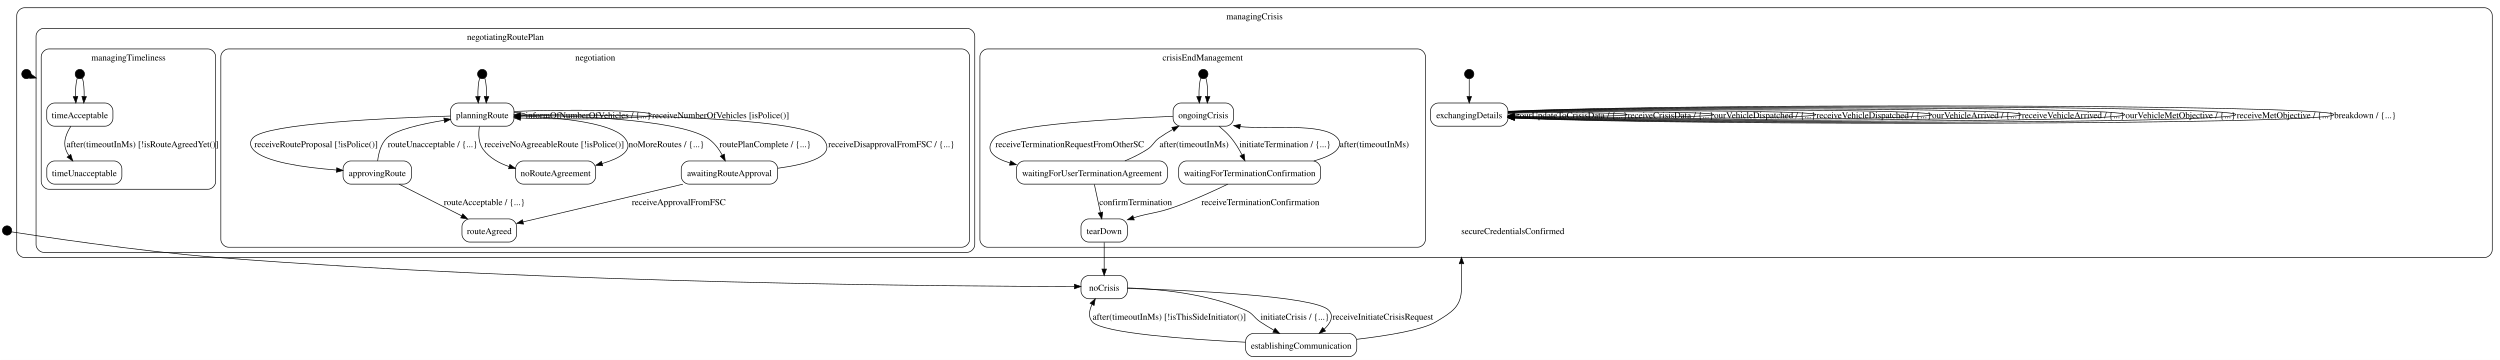
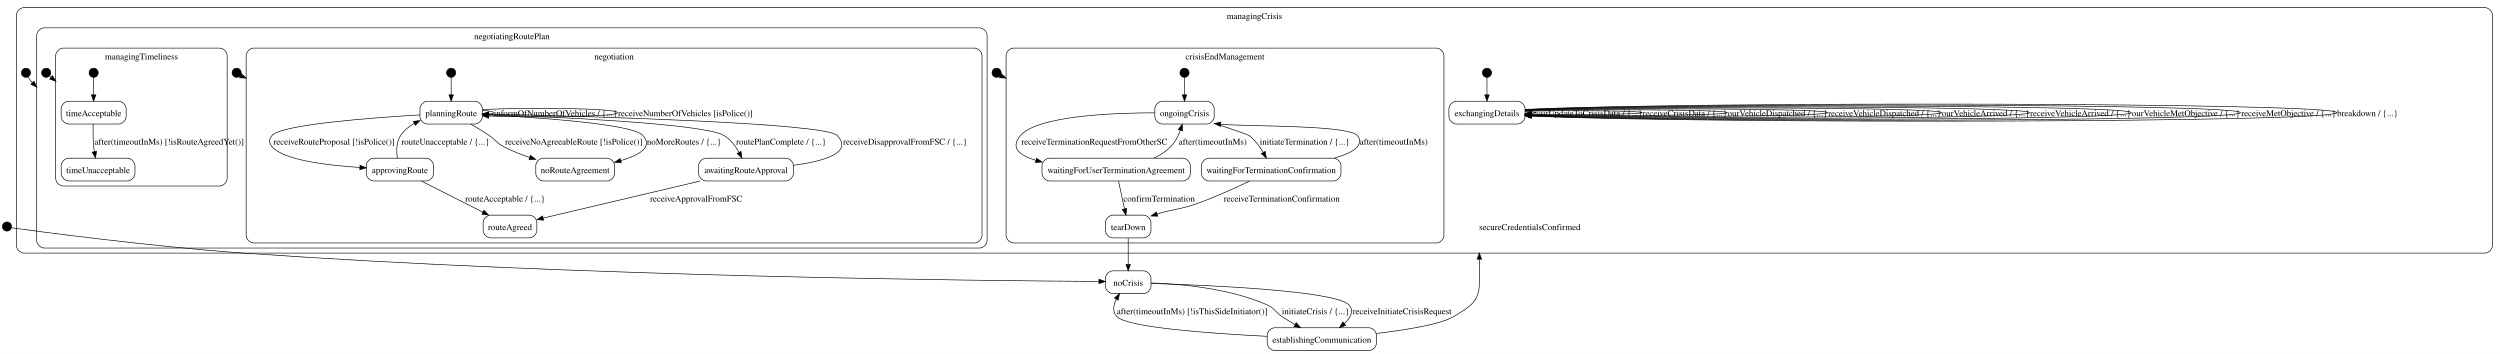
- <svg xmlns="http://www.w3.org/2000/svg" width="3883pt" height="558pt" viewBox="0.00 0.00 3883.00 558.00">
+ <svg xmlns="http://www.w3.org/2000/svg" width="3951pt" height="558pt" viewBox="0.00 0.00 3951.00 558.00">
  <g id="graph0" class="graph" transform="scale(1 1) rotate(0) translate(4 554)">
-     <polygon fill="white" stroke="white" points="-4,5 -4,-554 3880,-554 3880,5 -4,5" />
+     <polygon fill="white" stroke="white" points="-4,5 -4,-554 3948,-554 3948,5 -4,5" />
    <g id="clust1" class="cluster">
-       <path fill="none" stroke="black" d="M34,-154C34,-154 3855,-154 3855,-154 3861,-154 3867,-160 3867,-166 3867,-166 3867,-530 3867,-530 3867,-536 3861,-542 3855,-542 3855,-542 34,-542 34,-542 28,-542 22,-536 22,-530 22,-530 22,-166 22,-166 22,-160 28,-154 34,-154" />
-       <text text-anchor="middle" x="1944.5" y="-524" font-family="Times,serif" font-size="14.00">managingCrisis</text>
+       <path fill="none" stroke="black" d="M34,-154C34,-154 3923,-154 3923,-154 3929,-154 3935,-160 3935,-166 3935,-166 3935,-530 3935,-530 3935,-536 3929,-542 3923,-542 3923,-542 34,-542 34,-542 28,-542 22,-536 22,-530 22,-530 22,-166 22,-166 22,-160 28,-154 34,-154" />
+       <text text-anchor="middle" x="1978.5" y="-524" font-family="Times,serif" font-size="14.00">managingCrisis</text>
    </g>
    <g id="clust2" class="cluster">
-       <path fill="none" stroke="black" d="M1530,-170C1530,-170 2198,-170 2198,-170 2204,-170 2210,-176 2210,-182 2210,-182 2210,-466 2210,-466 2210,-472 2204,-478 2198,-478 2198,-478 1530,-478 1530,-478 1524,-478 1518,-472 1518,-466 1518,-466 1518,-182 1518,-182 1518,-176 1524,-170 1530,-170" />
-       <text text-anchor="middle" x="1864" y="-460" font-family="Times,serif" font-size="14.00">crisisEndManagement</text>
+       <path fill="none" stroke="black" d="M1598,-170C1598,-170 2266,-170 2266,-170 2272,-170 2278,-176 2278,-182 2278,-182 2278,-466 2278,-466 2278,-472 2272,-478 2266,-478 2266,-478 1598,-478 1598,-478 1592,-478 1586,-472 1586,-466 1586,-466 1586,-182 1586,-182 1586,-176 1592,-170 1598,-170" />
+       <text text-anchor="middle" x="1932" y="-460" font-family="Times,serif" font-size="14.00">crisisEndManagement</text>
    </g>
    <g id="clust3" class="cluster">
-       <path fill="none" stroke="black" d="M64,-162C64,-162 1498,-162 1498,-162 1504,-162 1510,-168 1510,-174 1510,-174 1510,-498 1510,-498 1510,-504 1504,-510 1498,-510 1498,-510 64,-510 64,-510 58,-510 52,-504 52,-498 52,-498 52,-174 52,-174 52,-168 58,-162 64,-162" />
-       <text text-anchor="middle" x="781" y="-492" font-family="Times,serif" font-size="14.00">negotiatingRoutePlan</text>
+       <path fill="none" stroke="black" d="M66,-162C66,-162 1544,-162 1544,-162 1550,-162 1556,-168 1556,-174 1556,-174 1556,-498 1556,-498 1556,-504 1550,-510 1544,-510 1544,-510 66,-510 66,-510 60,-510 54,-504 54,-498 54,-498 54,-174 54,-174 54,-168 60,-162 66,-162" />
+       <text text-anchor="middle" x="805" y="-492" font-family="Times,serif" font-size="14.00">negotiatingRoutePlan</text>
    </g>
    <g id="clust4" class="cluster">
-       <path fill="none" stroke="black" d="M351,-170C351,-170 1490,-170 1490,-170 1496,-170 1502,-176 1502,-182 1502,-182 1502,-466 1502,-466 1502,-472 1496,-478 1490,-478 1490,-478 351,-478 351,-478 345,-478 339,-472 339,-466 339,-466 339,-182 339,-182 339,-176 345,-170 351,-170" />
-       <text text-anchor="middle" x="920.5" y="-460" font-family="Times,serif" font-size="14.00">negotiation</text>
+       <path fill="none" stroke="black" d="M397,-170C397,-170 1536,-170 1536,-170 1542,-170 1548,-176 1548,-182 1548,-182 1548,-466 1548,-466 1548,-472 1542,-478 1536,-478 1536,-478 397,-478 397,-478 391,-478 385,-472 385,-466 385,-466 385,-182 385,-182 385,-176 391,-170 397,-170" />
+       <text text-anchor="middle" x="966.5" y="-460" font-family="Times,serif" font-size="14.00">negotiation</text>
    </g>
    <g id="clust5" class="cluster">
-       <path fill="none" stroke="black" d="M72,-260C72,-260 319,-260 319,-260 325,-260 331,-266 331,-272 331,-272 331,-466 331,-466 331,-472 325,-478 319,-478 319,-478 72,-478 72,-478 66,-478 60,-472 60,-466 60,-466 60,-272 60,-272 60,-266 66,-260 72,-260" />
-       <text text-anchor="middle" x="195.5" y="-460" font-family="Times,serif" font-size="14.00">managingTimeliness</text>
+       <path fill="none" stroke="black" d="M96,-260C96,-260 343,-260 343,-260 349,-260 355,-266 355,-272 355,-272 355,-466 355,-466 355,-472 349,-478 343,-478 343,-478 96,-478 96,-478 90,-478 84,-472 84,-466 84,-466 84,-272 84,-272 84,-266 90,-260 96,-260" />
+       <text text-anchor="middle" x="219.5" y="-460" font-family="Times,serif" font-size="14.00">managingTimeliness</text>
    </g>
    <g id="node1" class="node">
      <ellipse fill="black" stroke="black" cx="7" cy="-196" rx="7.2" ry="7.2" />
    </g>
    <g id="node2" class="node">
-       <path fill="none" stroke="black" d="M1735,-126C1735,-126 1687,-126 1687,-126 1681,-126 1675,-120 1675,-114 1675,-114 1675,-102 1675,-102 1675,-96 1681,-90 1687,-90 1687,-90 1735,-90 1735,-90 1741,-90 1747,-96 1747,-102 1747,-102 1747,-114 1747,-114 1747,-120 1741,-126 1735,-126" />
-       <text text-anchor="middle" x="1711" y="-102.4" font-family="Times,serif" font-size="14.00">noCrisis</text>
+       <path fill="none" stroke="black" d="M1803,-126C1803,-126 1755,-126 1755,-126 1749,-126 1743,-120 1743,-114 1743,-114 1743,-102 1743,-102 1743,-96 1749,-90 1755,-90 1755,-90 1803,-90 1803,-90 1809,-90 1815,-96 1815,-102 1815,-102 1815,-114 1815,-114 1815,-120 1809,-126 1803,-126" />
+       <text text-anchor="middle" x="1779" y="-102.4" font-family="Times,serif" font-size="14.00">noCrisis</text>
    </g>
    <g id="edge1" class="edge">
-       <path fill="none" stroke="black" d="M14.131,-193.862C49.067,-188.338 205.704,-164.174 335,-154 855.727,-113.026 1490.14,-109.215 1664.67,-108.977" />
-       <polygon fill="black" stroke="black" points="1664.79,-112.477 1674.79,-108.966 1664.79,-105.477 1664.79,-112.477" />
+       <path fill="none" stroke="black" d="M14.112,-194.013C51.842,-188.823 232.443,-164.518 381,-154 910.947,-116.479 1556.14,-110.223 1732.55,-109.198" />
+       <polygon fill="black" stroke="black" points="1732.79,-112.697 1742.77,-109.141 1732.75,-105.697 1732.79,-112.697" />
    </g>
    <g id="node3" class="node">
-       <path fill="none" stroke="black" d="M2091.32,-36C2091.32,-36 1942.68,-36 1942.68,-36 1936.68,-36 1930.68,-30 1930.68,-24 1930.68,-24 1930.68,-12 1930.68,-12 1930.68,-6 1936.68,-0 1942.68,-0 1942.68,-0 2091.32,-0 2091.32,-0 2097.32,-0 2103.32,-6 2103.32,-12 2103.32,-12 2103.32,-24 2103.32,-24 2103.32,-30 2097.32,-36 2091.32,-36" />
-       <text text-anchor="middle" x="2017" y="-12.4" font-family="Times,serif" font-size="14.00">establishingCommunication</text>
+       <path fill="none" stroke="black" d="M2159.32,-36C2159.32,-36 2010.68,-36 2010.68,-36 2004.68,-36 1998.68,-30 1998.68,-24 1998.68,-24 1998.68,-12 1998.68,-12 1998.68,-6 2004.68,-0 2010.68,-0 2010.68,-0 2159.32,-0 2159.32,-0 2165.32,-0 2171.32,-6 2171.32,-12 2171.32,-12 2171.32,-24 2171.32,-24 2171.32,-30 2165.32,-36 2159.32,-36" />
+       <text text-anchor="middle" x="2085" y="-12.4" font-family="Times,serif" font-size="14.00">establishingCommunication</text>
    </g>
    <g id="edge4" class="edge">
-       <path fill="none" stroke="black" d="M1747.25,-106.818C1792.19,-105.361 1870.3,-98.74 1931,-72 1942.76,-66.82 1942.93,-61.13 1953.62,-54 1960.24,-49.585 1967.45,-45.215 1974.57,-41.136" />
-       <polygon fill="black" stroke="black" points="1976.47,-44.085 1983.48,-36.144 1973.05,-37.978 1976.47,-44.085" />
-       <text text-anchor="middle" x="2007.19" y="-57.4" font-family="Times,serif" font-size="14.00">initiateCrisis / {...}</text>
+       <path fill="none" stroke="black" d="M1815.25,-106.818C1860.19,-105.361 1938.3,-98.74 1999,-72 2010.76,-66.82 2010.93,-61.13 2021.62,-54 2028.24,-49.585 2035.45,-45.215 2042.57,-41.136" />
+       <polygon fill="black" stroke="black" points="2044.47,-44.085 2051.48,-36.144 2041.05,-37.978 2044.47,-44.085" />
+       <text text-anchor="middle" x="2075.19" y="-57.4" font-family="Times,serif" font-size="14.00">initiateCrisis / {...}</text>
    </g>
    <g id="edge5" class="edge">
-       <path fill="none" stroke="black" d="M1747.02,-106.067C1831.96,-103.497 2039.27,-94.917 2060,-72 2068.44,-62.667 2062.48,-51.955 2052.61,-42.614" />
-       <polygon fill="black" stroke="black" points="2054.78,-39.868 2044.88,-36.095 2050.26,-45.218 2054.78,-39.868" />
-       <text text-anchor="middle" x="2143.92" y="-57.4" font-family="Times,serif" font-size="14.00">receiveInitiateCrisisRequest</text>
+       <path fill="none" stroke="black" d="M1815.02,-106.067C1899.96,-103.497 2107.27,-94.917 2128,-72 2136.44,-62.667 2130.48,-51.955 2120.61,-42.614" />
+       <polygon fill="black" stroke="black" points="2122.78,-39.868 2112.88,-36.095 2118.26,-45.218 2122.78,-39.868" />
+       <text text-anchor="middle" x="2211.92" y="-57.4" font-family="Times,serif" font-size="14.00">receiveInitiateCrisisRequest</text>
    </g>
    <g id="edge2" class="edge">
-       <path fill="none" stroke="black" d="M1930.34,-22.472C1839.69,-27.016 1708.36,-36.539 1692.68,-54 1685.88,-61.576 1687.69,-71.806 1692.21,-81.259" />
-       <polygon fill="black" stroke="black" points="1689.19,-83.023 1697.19,-89.971 1695.27,-79.552 1689.19,-83.023" />
-       <text text-anchor="middle" x="1812.16" y="-57.4" font-family="Times,serif" font-size="14.00">after(timeoutInMs) [!isThisSideInitiator()]</text>
+       <path fill="none" stroke="black" d="M1998.34,-22.472C1907.69,-27.016 1776.36,-36.539 1760.68,-54 1753.88,-61.576 1755.69,-71.806 1760.21,-81.259" />
+       <polygon fill="black" stroke="black" points="1757.19,-83.023 1765.19,-89.971 1763.27,-79.552 1757.19,-83.023" />
+       <text text-anchor="middle" x="1880.16" y="-57.4" font-family="Times,serif" font-size="14.00">after(timeoutInMs) [!isThisSideInitiator()]</text>
    </g>
    <g id="node5" class="node">
-       <path fill="none" stroke="black" d="M2326.14,-394C2326.14,-394 2229.86,-394 2229.86,-394 2223.86,-394 2217.86,-388 2217.86,-382 2217.86,-382 2217.86,-370 2217.86,-370 2217.86,-364 2223.86,-358 2229.86,-358 2229.86,-358 2326.14,-358 2326.14,-358 2332.14,-358 2338.14,-364 2338.14,-370 2338.14,-370 2338.14,-382 2338.14,-382 2338.14,-388 2332.14,-394 2326.14,-394" />
-       <text text-anchor="middle" x="2278" y="-370.4" font-family="Times,serif" font-size="14.00">exchangingDetails</text>
+       <path fill="none" stroke="black" d="M2394.14,-394C2394.14,-394 2297.86,-394 2297.86,-394 2291.86,-394 2285.86,-388 2285.86,-382 2285.86,-382 2285.86,-370 2285.86,-370 2285.86,-364 2291.86,-358 2297.86,-358 2297.86,-358 2394.14,-358 2394.14,-358 2400.14,-358 2406.14,-364 2406.14,-370 2406.14,-370 2406.14,-382 2406.14,-382 2406.14,-388 2400.14,-394 2394.14,-394" />
+       <text text-anchor="middle" x="2346" y="-370.4" font-family="Times,serif" font-size="14.00">exchangingDetails</text>
    </g>
    <g id="edge6" class="edge">
-       <path fill="none" stroke="black" d="M2103.36,-26.981C2151.36,-32.667 2205.43,-41.529 2226,-54 2251.23,-69.302 2266,-77.489 2266,-107 2266,-120.324 2266,-132.661 2266,-144.085" />
-       <polygon fill="black" stroke="black" points="2262.5,-144.322 2266,-154.322 2269.5,-144.322 2262.5,-144.322" />
-       <text text-anchor="middle" x="2345.7" y="-190.4" font-family="Times,serif" font-size="14.00">secureCredentialsConfirmed</text>
+       <path fill="none" stroke="black" d="M2171.36,-26.981C2219.36,-32.667 2273.43,-41.529 2294,-54 2319.23,-69.302 2334,-77.489 2334,-107 2334,-120.324 2334,-132.661 2334,-144.085" />
+       <polygon fill="black" stroke="black" points="2330.5,-144.322 2334,-154.322 2337.5,-144.322 2330.5,-144.322" />
+       <text text-anchor="middle" x="2413.7" y="-190.4" font-family="Times,serif" font-size="14.00">secureCredentialsConfirmed</text>
    </g>
    <g id="node4" class="node">
-       <ellipse fill="black" stroke="black" cx="2278" cy="-439" rx="7.2" ry="7.2" />
+       <ellipse fill="black" stroke="black" cx="2346" cy="-439" rx="7.2" ry="7.2" />
    </g>
    <g id="edge7" class="edge">
-       <path fill="none" stroke="black" d="M2278,-431.472C2278,-424.902 2278,-414.324 2278,-404.229" />
-       <polygon fill="black" stroke="black" points="2281.5,-404.073 2278,-394.073 2274.5,-404.073 2281.5,-404.073" />
+       <path fill="none" stroke="black" d="M2346,-431.472C2346,-424.902 2346,-414.324 2346,-404.229" />
+       <polygon fill="black" stroke="black" points="2349.5,-404.073 2346,-394.073 2342.5,-404.073 2349.5,-404.073" />
    </g>
    <g id="edge8" class="edge">
-       <path fill="none" stroke="black" d="M2338.18,-377.406C2348.69,-377.219 2356,-376.75 2356,-376 2356,-375.531 2353.14,-375.172 2348.43,-374.923" />
-       <polygon fill="black" stroke="black" points="2348.28,-371.417 2338.18,-374.594 2348.06,-378.413 2348.28,-371.417" />
-       <text text-anchor="middle" x="2439.8" y="-370.4" font-family="Times,serif" font-size="14.00">ourUpdateToCrisisData / {...}</text>
+       <path fill="none" stroke="black" d="M2406.18,-377.406C2416.69,-377.219 2424,-376.75 2424,-376 2424,-375.531 2421.14,-375.172 2416.43,-374.923" />
+       <polygon fill="black" stroke="black" points="2416.28,-371.417 2406.18,-374.594 2416.06,-378.413 2416.28,-371.417" />
+       <text text-anchor="middle" x="2507.8" y="-370.4" font-family="Times,serif" font-size="14.00">ourUpdateToCrisisData / {...}</text>
    </g>
    <g id="edge9" class="edge">
-       <path fill="none" stroke="black" d="M2338.1,-378.405C2412.05,-379.692 2523.6,-378.891 2523.6,-376 2523.6,-373.239 2421.85,-372.384 2348.28,-373.434" />
-       <polygon fill="black" stroke="black" points="2348.04,-369.937 2338.1,-373.595 2348.15,-376.936 2348.04,-369.937" />
-       <text text-anchor="middle" x="2590.77" y="-370.4" font-family="Times,serif" font-size="14.00">receiveCrisisData / {...}</text>
+       <path fill="none" stroke="black" d="M2406.1,-378.405C2480.05,-379.692 2591.6,-378.891 2591.6,-376 2591.6,-373.239 2489.85,-372.384 2416.28,-373.434" />
+       <polygon fill="black" stroke="black" points="2416.04,-369.937 2406.1,-373.595 2416.15,-376.936 2416.04,-369.937" />
+       <text text-anchor="middle" x="2658.77" y="-370.4" font-family="Times,serif" font-size="14.00">receiveCrisisData / {...}</text>
    </g>
    <g id="edge10" class="edge">
-       <path fill="none" stroke="black" d="M2338.17,-379.036C2447.14,-381.723 2657.94,-380.711 2657.94,-376 2657.94,-371.432 2459.71,-370.342 2348.34,-372.73" />
-       <polygon fill="black" stroke="black" points="2348.09,-369.235 2338.17,-372.964 2348.25,-376.233 2348.09,-369.235" />
-       <text text-anchor="middle" x="2737.16" y="-370.4" font-family="Times,serif" font-size="14.00">ourVehicleDispatched / {...}</text>
+       <path fill="none" stroke="black" d="M2406.17,-379.036C2515.14,-381.723 2725.94,-380.711 2725.94,-376 2725.94,-371.432 2527.71,-370.342 2416.34,-372.73" />
+       <polygon fill="black" stroke="black" points="2416.09,-369.235 2406.17,-372.964 2416.25,-376.233 2416.09,-369.235" />
+       <text text-anchor="middle" x="2805.16" y="-370.4" font-family="Times,serif" font-size="14.00">ourVehicleDispatched / {...}</text>
    </g>
    <g id="edge11" class="edge">
-       <path fill="none" stroke="black" d="M2338.08,-379.485C2480.93,-383.751 2816.39,-382.59 2816.39,-376 2816.39,-369.565 2496.47,-368.306 2348.43,-372.224" />
-       <polygon fill="black" stroke="black" points="2347.97,-368.736 2338.08,-372.515 2348.17,-375.733 2347.97,-368.736" />
-       <text text-anchor="middle" x="2906.48" y="-370.4" font-family="Times,serif" font-size="14.00">receiveVehicleDispatched / {...}</text>
+       <path fill="none" stroke="black" d="M2406.08,-379.485C2548.93,-383.751 2884.39,-382.59 2884.39,-376 2884.39,-369.565 2564.47,-368.306 2416.43,-372.224" />
+       <polygon fill="black" stroke="black" points="2415.97,-368.736 2406.08,-372.515 2416.17,-375.733 2415.97,-368.736" />
+       <text text-anchor="middle" x="2974.48" y="-370.4" font-family="Times,serif" font-size="14.00">receiveVehicleDispatched / {...}</text>
    </g>
    <g id="edge12" class="edge">
-       <path fill="none" stroke="black" d="M2338.15,-379.833C2513.98,-385.774 2996.58,-384.496 2996.58,-376 2996.58,-367.662 2531.72,-366.276 2348.25,-371.844" />
-       <polygon fill="black" stroke="black" points="2348.04,-368.349 2338.15,-372.167 2348.26,-375.345 2348.04,-368.349" />
-       <text text-anchor="middle" x="3066.09" y="-370.4" font-family="Times,serif" font-size="14.00">ourVehicleArrived / {...}</text>
+       <path fill="none" stroke="black" d="M2406.15,-379.833C2581.98,-385.774 3064.58,-384.496 3064.58,-376 3064.58,-367.662 2599.72,-366.276 2416.25,-371.844" />
+       <polygon fill="black" stroke="black" points="2416.04,-368.349 2406.15,-372.167 2416.26,-375.345 2416.04,-368.349" />
+       <text text-anchor="middle" x="3134.09" y="-370.4" font-family="Times,serif" font-size="14.00">ourVehicleArrived / {...}</text>
    </g>
    <g id="edge13" class="edge">
-       <path fill="none" stroke="black" d="M2338.15,-380.223C2536.85,-387.779 3135.59,-386.371 3135.59,-376 3135.59,-365.801 2556.56,-364.27 2348.37,-371.408" />
-       <polygon fill="black" stroke="black" points="2348.02,-367.918 2338.15,-371.777 2348.27,-374.914 2348.02,-367.918" />
-       <text text-anchor="middle" x="3215.97" y="-370.4" font-family="Times,serif" font-size="14.00">receiveVehicleArrived / {...}</text>
+       <path fill="none" stroke="black" d="M2406.15,-380.223C2604.85,-387.779 3203.59,-386.371 3203.59,-376 3203.59,-365.801 2624.56,-364.27 2416.37,-371.408" />
+       <polygon fill="black" stroke="black" points="2416.02,-367.918 2406.15,-371.777 2416.27,-374.914 2416.02,-367.918" />
+       <text text-anchor="middle" x="3283.97" y="-370.4" font-family="Times,serif" font-size="14.00">receiveVehicleArrived / {...}</text>
    </g>
    <g id="edge14" class="edge">
-       <path fill="none" stroke="black" d="M2338.06,-380.532C2560.87,-389.788 3296.34,-388.277 3296.34,-376 3296.34,-363.903 2582.26,-362.259 2348.18,-371.068" />
-       <polygon fill="black" stroke="black" points="2347.92,-367.576 2338.06,-371.468 2348.19,-374.57 2347.92,-367.576" />
-       <text text-anchor="middle" x="3382.57" y="-370.4" font-family="Times,serif" font-size="14.00">ourVehicleMetObjective / {...}</text>
+       <path fill="none" stroke="black" d="M2406.06,-380.532C2628.87,-389.788 3364.34,-388.277 3364.34,-376 3364.34,-363.903 2650.26,-362.259 2416.18,-371.068" />
+       <polygon fill="black" stroke="black" points="2415.92,-367.576 2406.06,-371.468 2416.19,-374.57 2415.92,-367.576" />
+       <text text-anchor="middle" x="3450.57" y="-370.4" font-family="Times,serif" font-size="14.00">ourVehicleMetObjective / {...}</text>
    </g>
    <g id="edge15" class="edge">
-       <path fill="none" stroke="black" d="M2338.14,-380.803C2585,-391.796 3468.79,-390.195 3468.79,-376 3468.79,-361.992 2608.15,-360.248 2348.23,-370.768" />
-       <polygon fill="black" stroke="black" points="2347.99,-367.276 2338.14,-371.197 2348.28,-374.269 2347.99,-367.276" />
-       <text text-anchor="middle" x="3544.89" y="-370.4" font-family="Times,serif" font-size="14.00">receiveMetObjective / {...}</text>
+       <path fill="none" stroke="black" d="M2406.14,-380.803C2653,-391.796 3536.79,-390.195 3536.79,-376 3536.79,-361.992 2676.15,-360.248 2416.23,-370.768" />
+       <polygon fill="black" stroke="black" points="2415.99,-367.276 2406.14,-371.197 2416.28,-374.269 2415.99,-367.276" />
+       <text text-anchor="middle" x="3612.89" y="-370.4" font-family="Times,serif" font-size="14.00">receiveMetObjective / {...}</text>
    </g>
    <g id="edge16" class="edge">
-       <path fill="none" stroke="black" d="M2338.4,-381.095C2605.56,-393.8 3621,-392.102 3621,-376 3621,-360.095 2630.2,-358.244 2348.52,-370.447" />
-       <polygon fill="black" stroke="black" points="2348.23,-366.956 2338.4,-370.905 2348.55,-373.949 2348.23,-366.956" />
-       <text text-anchor="middle" x="3669.51" y="-370.4" font-family="Times,serif" font-size="14.00">breakdown / {...}</text>
+       <path fill="none" stroke="black" d="M2406.4,-381.095C2673.56,-393.8 3689,-392.102 3689,-376 3689,-360.095 2698.2,-358.244 2416.52,-370.447" />
+       <polygon fill="black" stroke="black" points="2416.23,-366.956 2406.4,-370.905 2416.55,-373.949 2416.23,-366.956" />
+       <text text-anchor="middle" x="3737.51" y="-370.4" font-family="Times,serif" font-size="14.00">breakdown / {...}</text>
    </g>
    <g id="node6" class="node">
-       <ellipse fill="black" stroke="black" cx="1865" cy="-439" rx="7.2" ry="7.2" />
+       <ellipse fill="black" stroke="black" cx="1571" cy="-439" rx="7.2" ry="7.2" />
+     </g>
+     <g id="node8" class="node">
+       <path fill="none" stroke="black" d="M1902.93,-394C1902.93,-394 1833.07,-394 1833.07,-394 1827.07,-394 1821.07,-388 1821.07,-382 1821.07,-382 1821.07,-370 1821.07,-370 1821.07,-364 1827.07,-358 1833.07,-358 1833.07,-358 1902.93,-358 1902.93,-358 1908.93,-358 1914.93,-364 1914.93,-370 1914.93,-370 1914.93,-382 1914.93,-382 1914.93,-388 1908.93,-394 1902.93,-394" />
+       <text text-anchor="middle" x="1868" y="-370.4" font-family="Times,serif" font-size="14.00">ongoingCrisis</text>
+     </g>
+     <g id="edge17" class="edge">
+       <path fill="none" stroke="black" d="M1576.67,-434.475C1576.77,-434.418 1576.88,-434.361 1576.98,-434.303" />
+       <polygon fill="black" stroke="black" points="1578.15,-437.609 1586.06,-430.561 1575.48,-431.137 1578.15,-437.609" />
    </g>
    <g id="node7" class="node">
-       <path fill="none" stroke="black" d="M1899.93,-394C1899.93,-394 1830.07,-394 1830.07,-394 1824.07,-394 1818.07,-388 1818.07,-382 1818.07,-382 1818.07,-370 1818.07,-370 1818.07,-364 1824.07,-358 1830.07,-358 1830.07,-358 1899.93,-358 1899.93,-358 1905.93,-358 1911.93,-364 1911.93,-370 1911.93,-370 1911.93,-382 1911.93,-382 1911.93,-388 1905.93,-394 1899.93,-394" />
-       <text text-anchor="middle" x="1865" y="-370.4" font-family="Times,serif" font-size="14.00">ongoingCrisis</text>
-     </g>
-     <g id="edge17" class="edge">
-       <path fill="none" stroke="black" d="M1861.02,-432.799C1858.96,-426.38 1858.05,-414.982 1858.29,-404.153" />
-       <polygon fill="black" stroke="black" points="1861.78,-404.311 1858.86,-394.126 1854.79,-403.909 1861.78,-404.311" />
+       <ellipse fill="black" stroke="black" cx="1868" cy="-439" rx="7.2" ry="7.2" />
    </g>
    <g id="edge18" class="edge">
-       <path fill="none" stroke="black" d="M1868.98,-432.799C1871.04,-426.38 1871.95,-414.982 1871.71,-404.153" />
-       <polygon fill="black" stroke="black" points="1875.21,-403.909 1871.14,-394.126 1868.22,-404.311 1875.21,-403.909" />
-     </g>
-     <g id="node8" class="node">
-       <path fill="none" stroke="black" d="M1797.22,-304C1797.22,-304 1586.78,-304 1586.78,-304 1580.78,-304 1574.78,-298 1574.78,-292 1574.78,-292 1574.78,-280 1574.78,-280 1574.78,-274 1580.78,-268 1586.78,-268 1586.78,-268 1797.22,-268 1797.22,-268 1803.22,-268 1809.22,-274 1809.22,-280 1809.22,-280 1809.22,-292 1809.22,-292 1809.22,-298 1803.22,-304 1797.22,-304" />
-       <text text-anchor="middle" x="1692" y="-280.4" font-family="Times,serif" font-size="14.00">waitingForUserTerminationAgreement</text>
+       <path fill="none" stroke="black" d="M1868,-431.472C1868,-424.902 1868,-414.324 1868,-404.229" />
+       <polygon fill="black" stroke="black" points="1871.5,-404.073 1868,-394.073 1864.5,-404.073 1871.5,-404.073" />
+     </g>
+     <g id="node9" class="node">
+       <path fill="none" stroke="black" d="M1865.22,-304C1865.22,-304 1654.78,-304 1654.78,-304 1648.78,-304 1642.78,-298 1642.78,-292 1642.78,-292 1642.78,-280 1642.78,-280 1642.78,-274 1648.78,-268 1654.78,-268 1654.78,-268 1865.22,-268 1865.22,-268 1871.22,-268 1877.22,-274 1877.22,-280 1877.22,-280 1877.22,-292 1877.22,-292 1877.22,-298 1871.22,-304 1865.22,-304" />
+       <text text-anchor="middle" x="1760" y="-280.4" font-family="Times,serif" font-size="14.00">waitingForUserTerminationAgreement</text>
    </g>
    <g id="edge21" class="edge">
-       <path fill="none" stroke="black" d="M1817.77,-373.321C1732.29,-369.794 1559.08,-360.212 1540.93,-340 1523.74,-320.852 1538.74,-308.621 1564.9,-300.81" />
-       <polygon fill="black" stroke="black" points="1565.82,-304.186 1574.58,-298.227 1564.02,-297.422 1565.82,-304.186" />
-       <text text-anchor="middle" x="1657.54" y="-325.4" font-family="Times,serif" font-size="14.00">receiveTerminationRequestFromOtherSC</text>
-     </g>
-     <g id="node9" class="node">
-       <path fill="none" stroke="black" d="M2035.25,-304C2035.25,-304 1838.75,-304 1838.75,-304 1832.75,-304 1826.75,-298 1826.75,-292 1826.75,-292 1826.75,-280 1826.75,-280 1826.75,-274 1832.75,-268 1838.75,-268 1838.75,-268 2035.25,-268 2035.25,-268 2041.25,-268 2047.25,-274 2047.25,-280 2047.25,-280 2047.25,-292 2047.25,-292 2047.25,-298 2041.25,-304 2035.25,-304" />
-       <text text-anchor="middle" x="1937" y="-280.4" font-family="Times,serif" font-size="14.00">waitingForTerminationConfirmation</text>
+       <path fill="none" stroke="black" d="M1821,-375.711C1753.95,-375.605 1635.92,-370.885 1608.93,-340 1591.99,-320.624 1607.07,-308.33 1633.21,-300.531" />
+       <polygon fill="black" stroke="black" points="1634.13,-303.91 1642.89,-297.956 1632.32,-297.146 1634.13,-303.91" />
+       <text text-anchor="middle" x="1725.54" y="-325.4" font-family="Times,serif" font-size="14.00">receiveTerminationRequestFromOtherSC</text>
+     </g>
+     <g id="node10" class="node">
+       <path fill="none" stroke="black" d="M2103.25,-304C2103.25,-304 1906.75,-304 1906.75,-304 1900.75,-304 1894.75,-298 1894.75,-292 1894.75,-292 1894.75,-280 1894.75,-280 1894.75,-274 1900.75,-268 1906.75,-268 1906.75,-268 2103.25,-268 2103.25,-268 2109.25,-268 2115.25,-274 2115.25,-280 2115.25,-280 2115.25,-292 2115.25,-292 2115.25,-298 2109.25,-304 2103.25,-304" />
+       <text text-anchor="middle" x="2005" y="-280.4" font-family="Times,serif" font-size="14.00">waitingForTerminationConfirmation</text>
    </g>
    <g id="edge22" class="edge">
-       <path fill="none" stroke="black" d="M1889.25,-357.975C1895.81,-352.681 1902.58,-346.511 1908,-340 1914.6,-332.067 1920.41,-322.401 1925.07,-313.507" />
-       <polygon fill="black" stroke="black" points="1928.34,-314.792 1929.64,-304.278 1922.07,-311.682 1928.34,-314.792" />
-       <text text-anchor="middle" x="1991.96" y="-325.4" font-family="Times,serif" font-size="14.00">initiateTermination / {...}</text>
+       <path fill="none" stroke="black" d="M1915.16,-359.185C1941.29,-350.362 1968.77,-340.953 1970,-340 1979.18,-332.889 1986.74,-322.657 1992.44,-313.076" />
+       <polygon fill="black" stroke="black" points="1995.57,-314.657 1997.34,-304.212 1989.44,-311.27 1995.57,-314.657" />
+       <text text-anchor="middle" x="2057.96" y="-325.4" font-family="Times,serif" font-size="14.00">initiateTermination / {...}</text>
    </g>
    <g id="edge19" class="edge">
-       <path fill="none" stroke="black" d="M1743.17,-304.105C1755.05,-309.07 1767.32,-315.06 1778,-322 1787.67,-328.287 1787.31,-333.298 1796.7,-340 1803.18,-344.626 1810.36,-349 1817.56,-352.987" />
-       <polygon fill="black" stroke="black" points="1816.16,-356.207 1826.63,-357.82 1819.45,-350.029 1816.16,-356.207" />
-       <text text-anchor="middle" x="1850.65" y="-325.4" font-family="Times,serif" font-size="14.00">after(timeoutInMs)</text>
-     </g>
-     <g id="node10" class="node">
-       <path fill="none" stroke="black" d="M1735,-214C1735,-214 1687,-214 1687,-214 1681,-214 1675,-208 1675,-202 1675,-202 1675,-190 1675,-190 1675,-184 1681,-178 1687,-178 1687,-178 1735,-178 1735,-178 1741,-178 1747,-184 1747,-190 1747,-190 1747,-202 1747,-202 1747,-208 1741,-214 1735,-214" />
-       <text text-anchor="middle" x="1711" y="-190.4" font-family="Times,serif" font-size="14.00">tearDown</text>
+       <path fill="none" stroke="black" d="M1819.77,-304.047C1829.36,-308.727 1838.57,-314.617 1846,-322 1853.16,-329.114 1858.1,-338.902 1861.46,-348.131" />
+       <polygon fill="black" stroke="black" points="1858.15,-349.293 1864.5,-357.774 1864.83,-347.184 1858.15,-349.293" />
+       <text text-anchor="middle" x="1912.65" y="-325.4" font-family="Times,serif" font-size="14.00">after(timeoutInMs)</text>
+     </g>
+     <g id="node11" class="node">
+       <path fill="none" stroke="black" d="M1803,-214C1803,-214 1755,-214 1755,-214 1749,-214 1743,-208 1743,-202 1743,-202 1743,-190 1743,-190 1743,-184 1749,-178 1755,-178 1755,-178 1803,-178 1803,-178 1809,-178 1815,-184 1815,-190 1815,-190 1815,-202 1815,-202 1815,-208 1809,-214 1803,-214" />
+       <text text-anchor="middle" x="1779" y="-190.4" font-family="Times,serif" font-size="14.00">tearDown</text>
    </g>
    <g id="edge23" class="edge">
-       <path fill="none" stroke="black" d="M1695.75,-267.614C1698.43,-255.24 1702.07,-238.369 1705.12,-224.22" />
-       <polygon fill="black" stroke="black" points="1708.63,-224.564 1707.32,-214.05 1701.79,-223.086 1708.63,-224.564" />
-       <text text-anchor="middle" x="1759.89" y="-235.4" font-family="Times,serif" font-size="14.00">confirmTermination</text>
+       <path fill="none" stroke="black" d="M1763.75,-267.614C1766.43,-255.24 1770.07,-238.369 1773.12,-224.22" />
+       <polygon fill="black" stroke="black" points="1776.63,-224.564 1775.32,-214.05 1769.79,-223.086 1776.63,-224.564" />
+       <text text-anchor="middle" x="1827.89" y="-235.4" font-family="Times,serif" font-size="14.00">confirmTermination</text>
    </g>
    <g id="edge20" class="edge">
-       <path fill="none" stroke="black" d="M2036.76,-304.009C2053.59,-308.858 2067.44,-314.822 2073,-322 2077.9,-328.323 2078.32,-334.03 2073,-340 2051.45,-364.16 1965.34,-352.619 1922.13,-357.326" />
-       <polygon fill="black" stroke="black" points="1921.47,-353.887 1912.14,-358.904 1922.56,-360.802 1921.47,-353.887" />
-       <text text-anchor="middle" x="2130.65" y="-325.4" font-family="Times,serif" font-size="14.00">after(timeoutInMs)</text>
+       <path fill="none" stroke="black" d="M2104.76,-304.009C2121.59,-308.858 2135.44,-314.822 2141,-322 2145.9,-328.323 2146.42,-334.119 2141,-340 2125.63,-356.665 1972.49,-353.75 1925.26,-357.598" />
+       <polygon fill="black" stroke="black" points="1924.62,-354.15 1915.13,-358.847 1925.48,-361.097 1924.62,-354.15" />
+       <text text-anchor="middle" x="2198.65" y="-325.4" font-family="Times,serif" font-size="14.00">after(timeoutInMs)</text>
    </g>
    <g id="edge24" class="edge">
-       <path fill="none" stroke="black" d="M1903.01,-267.95C1879.76,-256.73 1848,-242.274 1819,-232 1792.64,-222.662 1782.69,-223.741 1756.93,-215.824" />
-       <polygon fill="black" stroke="black" points="1757.7,-212.393 1747.1,-212.617 1755.52,-219.048 1757.7,-212.393" />
-       <text text-anchor="middle" x="1953.65" y="-235.4" font-family="Times,serif" font-size="14.00">receiveTerminationConfirmation</text>
+       <path fill="none" stroke="black" d="M1971.01,-267.95C1947.76,-256.73 1916,-242.274 1887,-232 1860.64,-222.662 1850.69,-223.741 1824.93,-215.824" />
+       <polygon fill="black" stroke="black" points="1825.7,-212.393 1815.1,-212.617 1823.52,-219.048 1825.7,-212.393" />
+       <text text-anchor="middle" x="2021.65" y="-235.4" font-family="Times,serif" font-size="14.00">receiveTerminationConfirmation</text>
    </g>
    <g id="edge3" class="edge">
-       <path fill="none" stroke="black" d="M1711,-177.597C1711,-165.746 1711,-149.817 1711,-136.292" />
-       <polygon fill="black" stroke="black" points="1714.5,-136.084 1711,-126.084 1707.5,-136.084 1714.5,-136.084" />
-     </g>
-     <g id="node11" class="node">
+       <path fill="none" stroke="black" d="M1779,-177.597C1779,-165.746 1779,-149.817 1779,-136.292" />
+       <polygon fill="black" stroke="black" points="1782.5,-136.084 1779,-126.084 1775.5,-136.084 1782.5,-136.084" />
+     </g>
+     <g id="node12" class="node">
      <ellipse fill="black" stroke="black" cx="37" cy="-439" rx="7.2" ry="7.2" />
    </g>
+     <g id="node15" class="node">
+       <path fill="none" stroke="black" d="M746.326,-394C746.326,-394 671.674,-394 671.674,-394 665.674,-394 659.674,-388 659.674,-382 659.674,-382 659.674,-370 659.674,-370 659.674,-364 665.674,-358 671.674,-358 671.674,-358 746.326,-358 746.326,-358 752.326,-358 758.326,-364 758.326,-370 758.326,-370 758.326,-382 758.326,-382 758.326,-388 752.326,-394 746.326,-394" />
+       <text text-anchor="middle" x="709" y="-370.4" font-family="Times,serif" font-size="14.00">planningRoute</text>
+     </g>
+     <g id="edge25" class="edge">
+       <path fill="none" stroke="black" d="M40.248,-432.453C41.934,-429.822 44.228,-426.553 47.019,-423.322" />
+       <polygon fill="black" stroke="black" points="49.645,-425.65 54.38,-416.172 44.768,-420.629 49.645,-425.65" />
+     </g>
    <g id="node13" class="node">
-       <path fill="none" stroke="black" d="M782.326,-394C782.326,-394 707.674,-394 707.674,-394 701.674,-394 695.674,-388 695.674,-382 695.674,-382 695.674,-370 695.674,-370 695.674,-364 701.674,-358 707.674,-358 707.674,-358 782.326,-358 782.326,-358 788.326,-358 794.326,-364 794.326,-370 794.326,-370 794.326,-382 794.326,-382 794.326,-388 788.326,-394 782.326,-394" />
-       <text text-anchor="middle" x="745" y="-370.4" font-family="Times,serif" font-size="14.00">planningRoute</text>
-     </g>
-     <g id="edge25" class="edge">
-       <path fill="none" stroke="black" d="M43.587,-435.515C43.669,-435.487 43.75,-435.458 43.832,-435.43" />
-       <polygon fill="black" stroke="black" points="43.843,-439.085 52.388,-432.821 41.802,-432.39 43.843,-439.085" />
-     </g>
-     <g id="node12" class="node">
-       <ellipse fill="black" stroke="black" cx="745" cy="-439" rx="7.2" ry="7.2" />
+       <ellipse fill="black" stroke="black" cx="370" cy="-439" rx="7.2" ry="7.2" />
    </g>
    <g id="edge26" class="edge">
-       <path fill="none" stroke="black" d="M741.02,-432.799C738.962,-426.38 738.051,-414.982 738.286,-404.153" />
-       <polygon fill="black" stroke="black" points="741.783,-404.311 738.863,-394.126 734.794,-403.909 741.783,-404.311" />
+       <path fill="none" stroke="black" d="M375.657,-434.447C375.761,-434.39 375.866,-434.333 375.973,-434.275" />
+       <polygon fill="black" stroke="black" points="377.283,-437.521 385.258,-430.546 374.674,-431.025 377.283,-437.521" />
+     </g>
+     <g id="node14" class="node">
+       <ellipse fill="black" stroke="black" cx="709" cy="-439" rx="7.2" ry="7.2" />
    </g>
    <g id="edge29" class="edge">
-       <path fill="none" stroke="black" d="M748.98,-432.799C751.038,-426.38 751.949,-414.982 751.714,-404.153" />
-       <polygon fill="black" stroke="black" points="755.206,-403.909 751.137,-394.126 748.217,-404.311 755.206,-403.909" />
+       <path fill="none" stroke="black" d="M709,-431.472C709,-424.902 709,-414.324 709,-404.229" />
+       <polygon fill="black" stroke="black" points="712.5,-404.073 709,-394.073 705.5,-404.073 712.5,-404.073" />
    </g>
    <g id="edge27" class="edge">
-       <path fill="none" stroke="black" d="M794.377,-379.256C804.628,-378.914 812,-377.828 812,-376 812,-374.857 809.12,-374.005 804.458,-373.443" />
-       <polygon fill="black" stroke="black" points="804.595,-369.944 794.377,-372.744 804.111,-376.927 804.595,-369.944" />
-       <text text-anchor="middle" x="909.891" y="-370.4" font-family="Times,serif" font-size="14.00">informOfNumberOfVehicles / {...}</text>
+       <path fill="none" stroke="black" d="M758.377,-379.256C768.628,-378.914 776,-377.828 776,-376 776,-374.857 773.12,-374.005 768.458,-373.443" />
+       <polygon fill="black" stroke="black" points="768.595,-369.944 758.377,-372.744 768.111,-376.927 768.595,-369.944" />
+       <text text-anchor="middle" x="873.891" y="-370.4" font-family="Times,serif" font-size="14.00">informOfNumberOfVehicles / {...}</text>
    </g>
    <g id="edge30" class="edge">
-       <path fill="none" stroke="black" d="M794.402,-380.901C871.751,-384.489 1007.78,-382.855 1007.78,-376 1007.78,-369.439 883.19,-367.661 804.682,-370.666" />
-       <polygon fill="black" stroke="black" points="804.245,-367.181 794.402,-371.099 804.54,-374.175 804.245,-367.181" />
-       <text text-anchor="middle" x="1115.26" y="-370.4" font-family="Times,serif" font-size="14.00">receiveNumberOfVehicles [isPolice()]</text>
-     </g>
-     <g id="node14" class="node">
-       <path fill="none" stroke="black" d="M623.155,-304C623.155,-304 540.845,-304 540.845,-304 534.845,-304 528.845,-298 528.845,-292 528.845,-292 528.845,-280 528.845,-280 528.845,-274 534.845,-268 540.845,-268 540.845,-268 623.155,-268 623.155,-268 629.155,-268 635.155,-274 635.155,-280 635.155,-280 635.155,-292 635.155,-292 635.155,-298 629.155,-304 623.155,-304" />
-       <text text-anchor="middle" x="582" y="-280.4" font-family="Times,serif" font-size="14.00">approvingRoute</text>
+       <path fill="none" stroke="black" d="M758.402,-380.901C835.751,-384.489 971.781,-382.855 971.781,-376 971.781,-369.439 847.19,-367.661 768.682,-370.666" />
+       <polygon fill="black" stroke="black" points="768.245,-367.181 758.402,-371.099 768.54,-374.175 768.245,-367.181" />
+       <text text-anchor="middle" x="1079.26" y="-370.4" font-family="Times,serif" font-size="14.00">receiveNumberOfVehicles [isPolice()]</text>
+     </g>
+     <g id="node16" class="node">
+       <path fill="none" stroke="black" d="M669.155,-304C669.155,-304 586.845,-304 586.845,-304 580.845,-304 574.845,-298 574.845,-292 574.845,-292 574.845,-280 574.845,-280 574.845,-274 580.845,-268 586.845,-268 586.845,-268 669.155,-268 669.155,-268 675.155,-268 681.155,-274 681.155,-280 681.155,-280 681.155,-292 681.155,-292 681.155,-298 675.155,-304 669.155,-304" />
+       <text text-anchor="middle" x="628" y="-280.4" font-family="Times,serif" font-size="14.00">approvingRoute</text>
    </g>
    <g id="edge32" class="edge">
-       <path fill="none" stroke="black" d="M695.673,-373.751C602.746,-370.887 409.213,-362.287 389.01,-340 383.637,-334.073 383.882,-328.141 389.01,-322 405.395,-302.376 468.954,-293.731 518.711,-289.938" />
-       <polygon fill="black" stroke="black" points="519.052,-293.422 528.778,-289.221 518.555,-286.44 519.052,-293.422" />
-       <text text-anchor="middle" x="486.995" y="-325.4" font-family="Times,serif" font-size="14.00">receiveRouteProposal [!isPolice()]</text>
-     </g>
-     <g id="node15" class="node">
-       <path fill="none" stroke="black" d="M1191.89,-304C1191.89,-304 1066.11,-304 1066.11,-304 1060.11,-304 1054.11,-298 1054.11,-292 1054.11,-292 1054.11,-280 1054.11,-280 1054.11,-274 1060.11,-268 1066.11,-268 1066.11,-268 1191.89,-268 1191.89,-268 1197.89,-268 1203.89,-274 1203.89,-280 1203.89,-280 1203.89,-292 1203.89,-292 1203.89,-298 1197.89,-304 1191.89,-304" />
-       <text text-anchor="middle" x="1129" y="-280.4" font-family="Times,serif" font-size="14.00">awaitingRouteApproval</text>
+       <path fill="none" stroke="black" d="M659.583,-372.394C582.589,-367.822 441.194,-357.178 426.01,-340 420.711,-334.006 420.858,-328.121 426.01,-322 443.52,-301.195 512.098,-292.757 564.538,-289.334" />
+       <polygon fill="black" stroke="black" points="565.021,-292.812 574.791,-288.715 564.598,-285.825 565.021,-292.812" />
+       <text text-anchor="middle" x="523.995" y="-325.4" font-family="Times,serif" font-size="14.00">receiveRouteProposal [!isPolice()]</text>
+     </g>
+     <g id="node17" class="node">
+       <path fill="none" stroke="black" d="M1237.89,-304C1237.89,-304 1112.11,-304 1112.11,-304 1106.11,-304 1100.11,-298 1100.11,-292 1100.11,-292 1100.11,-280 1100.11,-280 1100.11,-274 1106.11,-268 1112.11,-268 1112.11,-268 1237.89,-268 1237.89,-268 1243.89,-268 1249.89,-274 1249.89,-280 1249.89,-280 1249.89,-292 1249.89,-292 1249.89,-298 1243.89,-304 1237.89,-304" />
+       <text text-anchor="middle" x="1175" y="-280.4" font-family="Times,serif" font-size="14.00">awaitingRouteApproval</text>
    </g>
    <g id="edge33" class="edge">
-       <path fill="none" stroke="black" d="M794.416,-375.176C878.435,-374.642 1044.81,-369.722 1094,-340 1104.33,-333.756 1112.23,-323.159 1117.88,-313.074" />
-       <polygon fill="black" stroke="black" points="1121.04,-314.596 1122.45,-304.096 1114.8,-311.422 1121.04,-314.596" />
-       <text text-anchor="middle" x="1184.46" y="-325.4" font-family="Times,serif" font-size="14.00">routePlanComplete / {...}</text>
-     </g>
-     <g id="node17" class="node">
-       <path fill="none" stroke="black" d="M909.228,-304C909.228,-304 808.772,-304 808.772,-304 802.772,-304 796.772,-298 796.772,-292 796.772,-292 796.772,-280 796.772,-280 796.772,-274 802.772,-268 808.772,-268 808.772,-268 909.228,-268 909.228,-268 915.228,-268 921.228,-274 921.228,-280 921.228,-280 921.228,-292 921.228,-292 921.228,-298 915.228,-304 909.228,-304" />
-       <text text-anchor="middle" x="859" y="-280.4" font-family="Times,serif" font-size="14.00">noRouteAgreement</text>
+       <path fill="none" stroke="black" d="M758.405,-373.409C864.637,-369.642 1107.81,-359.037 1140,-340 1150.39,-333.854 1158.3,-323.271 1163.94,-313.171" />
+       <polygon fill="black" stroke="black" points="1167.1,-314.674 1168.5,-304.171 1160.86,-311.513 1167.1,-314.674" />
+       <text text-anchor="middle" x="1230.46" y="-325.4" font-family="Times,serif" font-size="14.00">routePlanComplete / {...}</text>
+     </g>
+     <g id="node19" class="node">
+       <path fill="none" stroke="black" d="M955.228,-304C955.228,-304 854.772,-304 854.772,-304 848.772,-304 842.772,-298 842.772,-292 842.772,-292 842.772,-280 842.772,-280 842.772,-274 848.772,-268 854.772,-268 854.772,-268 955.228,-268 955.228,-268 961.228,-268 967.228,-274 967.228,-280 967.228,-280 967.228,-292 967.228,-292 967.228,-298 961.228,-304 955.228,-304" />
+       <text text-anchor="middle" x="905" y="-280.4" font-family="Times,serif" font-size="14.00">noRouteAgreement</text>
    </g>
    <g id="edge36" class="edge">
-       <path fill="none" stroke="black" d="M740.647,-357.561C738.91,-346.316 738.828,-331.982 746.382,-322 756.306,-308.885 771.09,-300.554 786.708,-295.297" />
-       <polygon fill="black" stroke="black" points="787.903,-298.593 796.503,-292.405 785.921,-291.88 787.903,-298.593" />
-       <text text-anchor="middle" x="856.809" y="-325.4" font-family="Times,serif" font-size="14.00">receiveNoAgreeableRoute [!isPolice()]</text>
+       <path fill="none" stroke="black" d="M739.988,-357.935C749.456,-352.453 759.794,-346.192 769,-340 779.882,-332.681 780.741,-328.041 792.382,-322 805.08,-315.41 819.237,-309.81 833.109,-305.151" />
+       <polygon fill="black" stroke="black" points="834.204,-308.475 842.647,-302.074 832.055,-301.813 834.204,-308.475" />
+       <text text-anchor="middle" x="902.809" y="-325.4" font-family="Times,serif" font-size="14.00">receiveNoAgreeableRoute [!isPolice()]</text>
    </g>
    <g id="edge37" class="edge">
-       <path fill="none" stroke="black" d="M794.268,-374.357C852.535,-372.429 944.366,-365.329 966,-340 982.148,-321.093 959.677,-308.269 931.23,-299.977" />
-       <polygon fill="black" stroke="black" points="931.966,-296.551 921.401,-297.337 930.15,-303.312 931.966,-296.551" />
-       <text text-anchor="middle" x="1031.02" y="-325.4" font-family="Times,serif" font-size="14.00">noMoreRoutes / {...}</text>
+       <path fill="none" stroke="black" d="M758.274,-372.837C839.794,-368.747 995.442,-358.581 1012,-340 1028.6,-321.367 1005.93,-308.538 977.243,-300.175" />
+       <polygon fill="black" stroke="black" points="977.899,-296.727 967.333,-297.508 976.08,-303.487 977.899,-296.727" />
+       <text text-anchor="middle" x="1077.02" y="-325.4" font-family="Times,serif" font-size="14.00">noMoreRoutes / {...}</text>
    </g>
    <g id="edge28" class="edge">
-       <path fill="none" stroke="black" d="M582.574,-304.086C583.887,-315.766 587.533,-330.749 597.232,-340 610.081,-352.255 650.321,-361.304 685.569,-367.127" />
-       <polygon fill="black" stroke="black" points="685.404,-370.645 695.83,-368.758 686.503,-363.732 685.404,-370.645" />
-       <text text-anchor="middle" x="667.884" y="-325.4" font-family="Times,serif" font-size="14.00">routeUnacceptable / {...}</text>
-     </g>
-     <g id="node16" class="node">
-       <path fill="none" stroke="black" d="M786.475,-214C786.475,-214 725.525,-214 725.525,-214 719.525,-214 713.525,-208 713.525,-202 713.525,-202 713.525,-190 713.525,-190 713.525,-184 719.525,-178 725.525,-178 725.525,-178 786.475,-178 786.475,-178 792.475,-178 798.475,-184 798.475,-190 798.475,-190 798.475,-202 798.475,-202 798.475,-208 792.475,-214 786.475,-214" />
-       <text text-anchor="middle" x="756" y="-190.4" font-family="Times,serif" font-size="14.00">routeAgreed</text>
+       <path fill="none" stroke="black" d="M623.966,-304.164C622.353,-315.293 622.265,-329.601 629.232,-340 634.605,-348.019 642.257,-354.216 650.719,-358.999" />
+       <polygon fill="black" stroke="black" points="649.254,-362.179 659.767,-363.49 652.366,-355.909 649.254,-362.179" />
+       <text text-anchor="middle" x="699.884" y="-325.4" font-family="Times,serif" font-size="14.00">routeUnacceptable / {...}</text>
+     </g>
+     <g id="node18" class="node">
+       <path fill="none" stroke="black" d="M832.475,-214C832.475,-214 771.525,-214 771.525,-214 765.525,-214 759.525,-208 759.525,-202 759.525,-202 759.525,-190 759.525,-190 759.525,-184 765.525,-178 771.525,-178 771.525,-178 832.475,-178 832.475,-178 838.475,-178 844.475,-184 844.475,-190 844.475,-190 844.475,-202 844.475,-202 844.475,-208 838.475,-214 832.475,-214" />
+       <text text-anchor="middle" x="802" y="-190.4" font-family="Times,serif" font-size="14.00">routeAgreed</text>
    </g>
    <g id="edge34" class="edge">
-       <path fill="none" stroke="black" d="M615.962,-267.824C643.747,-253.772 683.203,-233.817 713.156,-218.668" />
-       <polygon fill="black" stroke="black" points="714.78,-221.769 722.124,-214.133 711.62,-215.523 714.78,-221.769" />
-       <text text-anchor="middle" x="748.277" y="-235.4" font-family="Times,serif" font-size="14.00">routeAcceptable / {...}</text>
+       <path fill="none" stroke="black" d="M661.962,-267.824C689.747,-253.772 729.203,-233.817 759.156,-218.668" />
+       <polygon fill="black" stroke="black" points="760.78,-221.769 768.124,-214.133 757.62,-215.523 760.78,-221.769" />
+       <text text-anchor="middle" x="794.277" y="-235.4" font-family="Times,serif" font-size="14.00">routeAcceptable / {...}</text>
    </g>
    <g id="edge31" class="edge">
-       <path fill="none" stroke="black" d="M1204.11,-292.672C1251.38,-299.001 1298.94,-312.284 1273,-340 1241.56,-373.592 936.012,-376.043 804.596,-375.52" />
-       <polygon fill="black" stroke="black" points="804.328,-372.019 794.312,-375.472 804.295,-379.019 804.328,-372.019" />
-       <text text-anchor="middle" x="1380.46" y="-325.4" font-family="Times,serif" font-size="14.00">receiveDisapprovalFromFSC / {...}</text>
+       <path fill="none" stroke="black" d="M1250.19,-292.74C1297.49,-299.104 1345.06,-312.399 1319,-340 1300.29,-359.818 918.299,-370.377 768.518,-373.768" />
+       <polygon fill="black" stroke="black" points="768.062,-370.277 758.143,-373.999 768.219,-377.275 768.062,-370.277" />
+       <text text-anchor="middle" x="1426.46" y="-325.4" font-family="Times,serif" font-size="14.00">receiveDisapprovalFromFSC / {...}</text>
    </g>
    <g id="edge35" class="edge">
-       <path fill="none" stroke="black" d="M1056.64,-267.928C983.842,-250.754 873.346,-224.685 808.541,-209.396" />
-       <polygon fill="black" stroke="black" points="809.082,-205.927 798.545,-207.037 807.474,-212.74 809.082,-205.927" />
-       <text text-anchor="middle" x="1050.27" y="-235.4" font-family="Times,serif" font-size="14.00">receiveApprovalFromFSC</text>
-     </g>
-     <g id="node18" class="node">
-       <ellipse fill="black" stroke="black" cx="120" cy="-439" rx="7.2" ry="7.2" />
-     </g>
-     <g id="node19" class="node">
-       <path fill="none" stroke="black" d="M159.382,-394C159.382,-394 80.618,-394 80.618,-394 74.618,-394 68.618,-388 68.618,-382 68.618,-382 68.618,-370 68.618,-370 68.618,-364 74.618,-358 80.618,-358 80.618,-358 159.382,-358 159.382,-358 165.382,-358 171.382,-364 171.382,-370 171.382,-370 171.382,-382 171.382,-382 171.382,-388 165.382,-394 159.382,-394" />
-       <text text-anchor="middle" x="120" y="-370.4" font-family="Times,serif" font-size="14.00">timeAcceptable</text>
+       <path fill="none" stroke="black" d="M1102.64,-267.928C1029.84,-250.754 919.346,-224.685 854.541,-209.396" />
+       <polygon fill="black" stroke="black" points="855.082,-205.927 844.545,-207.037 853.474,-212.74 855.082,-205.927" />
+       <text text-anchor="middle" x="1096.27" y="-235.4" font-family="Times,serif" font-size="14.00">receiveApprovalFromFSC</text>
+     </g>
+     <g id="node20" class="node">
+       <ellipse fill="black" stroke="black" cx="69" cy="-439" rx="7.2" ry="7.2" />
+     </g>
+     <g id="node22" class="node">
+       <path fill="none" stroke="black" d="M183.382,-394C183.382,-394 104.618,-394 104.618,-394 98.618,-394 92.618,-388 92.618,-382 92.618,-382 92.618,-370 92.618,-370 92.618,-364 98.618,-358 104.618,-358 104.618,-358 183.382,-358 183.382,-358 189.382,-358 195.382,-364 195.382,-370 195.382,-370 195.382,-382 195.382,-382 195.382,-388 189.382,-394 183.382,-394" />
+       <text text-anchor="middle" x="144" y="-370.4" font-family="Times,serif" font-size="14.00">timeAcceptable</text>
    </g>
    <g id="edge38" class="edge">
-       <path fill="none" stroke="black" d="M116.02,-432.799C113.962,-426.38 113.051,-414.982 113.286,-404.153" />
-       <polygon fill="black" stroke="black" points="116.783,-404.311 113.863,-394.126 109.794,-403.909 116.783,-404.311" />
+       <path fill="none" stroke="black" d="M74.394,-433.613C75.054,-433.076 75.765,-432.498 76.524,-431.881" />
+       <polygon fill="black" stroke="black" points="78.933,-434.433 84.482,-425.408 74.516,-429.002 78.933,-434.433" />
+     </g>
+     <g id="node21" class="node">
+       <ellipse fill="black" stroke="black" cx="144" cy="-439" rx="7.2" ry="7.2" />
    </g>
    <g id="edge39" class="edge">
-       <path fill="none" stroke="black" d="M123.98,-432.799C126.038,-426.38 126.949,-414.982 126.714,-404.153" />
-       <polygon fill="black" stroke="black" points="130.206,-403.909 126.137,-394.126 123.217,-404.311 130.206,-403.909" />
-     </g>
-     <g id="node20" class="node">
-       <path fill="none" stroke="black" d="M173.292,-304C173.292,-304 80.708,-304 80.708,-304 74.708,-304 68.708,-298 68.708,-292 68.708,-292 68.708,-280 68.708,-280 68.708,-274 74.708,-268 80.708,-268 80.708,-268 173.292,-268 173.292,-268 179.292,-268 185.292,-274 185.292,-280 185.292,-280 185.292,-292 185.292,-292 185.292,-298 179.292,-304 173.292,-304" />
-       <text text-anchor="middle" x="127" y="-280.4" font-family="Times,serif" font-size="14.00">timeUnacceptable</text>
+       <path fill="none" stroke="black" d="M144,-431.472C144,-424.902 144,-414.324 144,-404.229" />
+       <polygon fill="black" stroke="black" points="147.5,-404.073 144,-394.073 140.5,-404.073 147.5,-404.073" />
+     </g>
+     <g id="node23" class="node">
+       <path fill="none" stroke="black" d="M197.292,-304C197.292,-304 104.708,-304 104.708,-304 98.708,-304 92.708,-298 92.708,-292 92.708,-292 92.708,-280 92.708,-280 92.708,-274 98.708,-268 104.708,-268 104.708,-268 197.292,-268 197.292,-268 203.292,-268 209.292,-274 209.292,-280 209.292,-280 209.292,-292 209.292,-292 209.292,-298 203.292,-304 197.292,-304" />
+       <text text-anchor="middle" x="151" y="-280.4" font-family="Times,serif" font-size="14.00">timeUnacceptable</text>
    </g>
    <g id="edge40" class="edge">
-       <path fill="none" stroke="black" d="M106.121,-357.973C99.432,-347.657 93.714,-334.18 98.094,-322 99.304,-318.635 100.993,-315.363 102.953,-312.258" />
-       <polygon fill="black" stroke="black" points="105.918,-314.134 109.024,-304.004 100.279,-309.986 105.918,-314.134" />
-       <text text-anchor="middle" x="217.453" y="-325.4" font-family="Times,serif" font-size="14.00">after(timeoutInMs) [!isRouteAgreedYet()]</text>
+       <path fill="none" stroke="black" d="M143.193,-357.772C142.914,-347.385 142.92,-333.904 144.094,-322 144.344,-319.465 144.692,-316.842 145.099,-314.223" />
+       <polygon fill="black" stroke="black" points="148.55,-314.812 146.89,-304.348 141.662,-313.563 148.55,-314.812" />
+       <text text-anchor="middle" x="263.453" y="-325.4" font-family="Times,serif" font-size="14.00">after(timeoutInMs) [!isRouteAgreedYet()]</text>
    </g>
  </g>
</svg>
